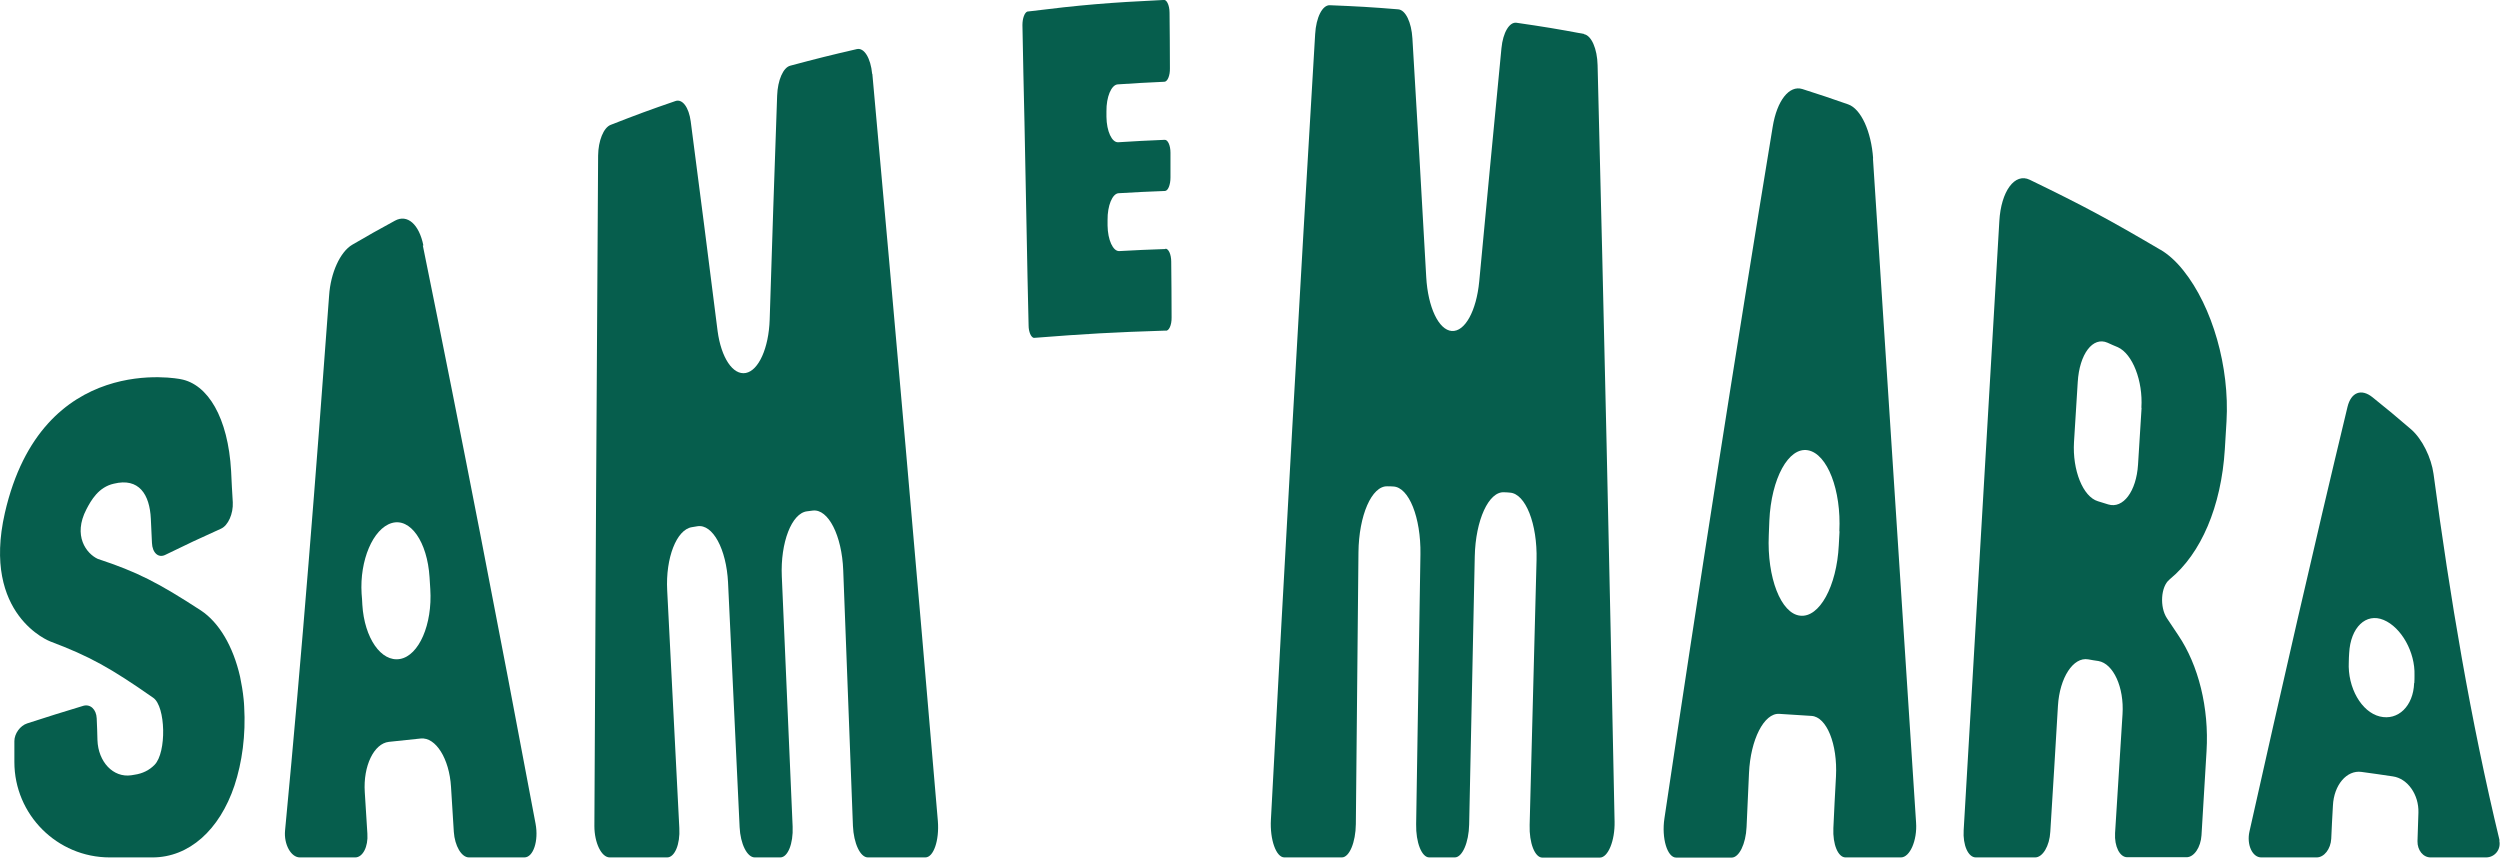
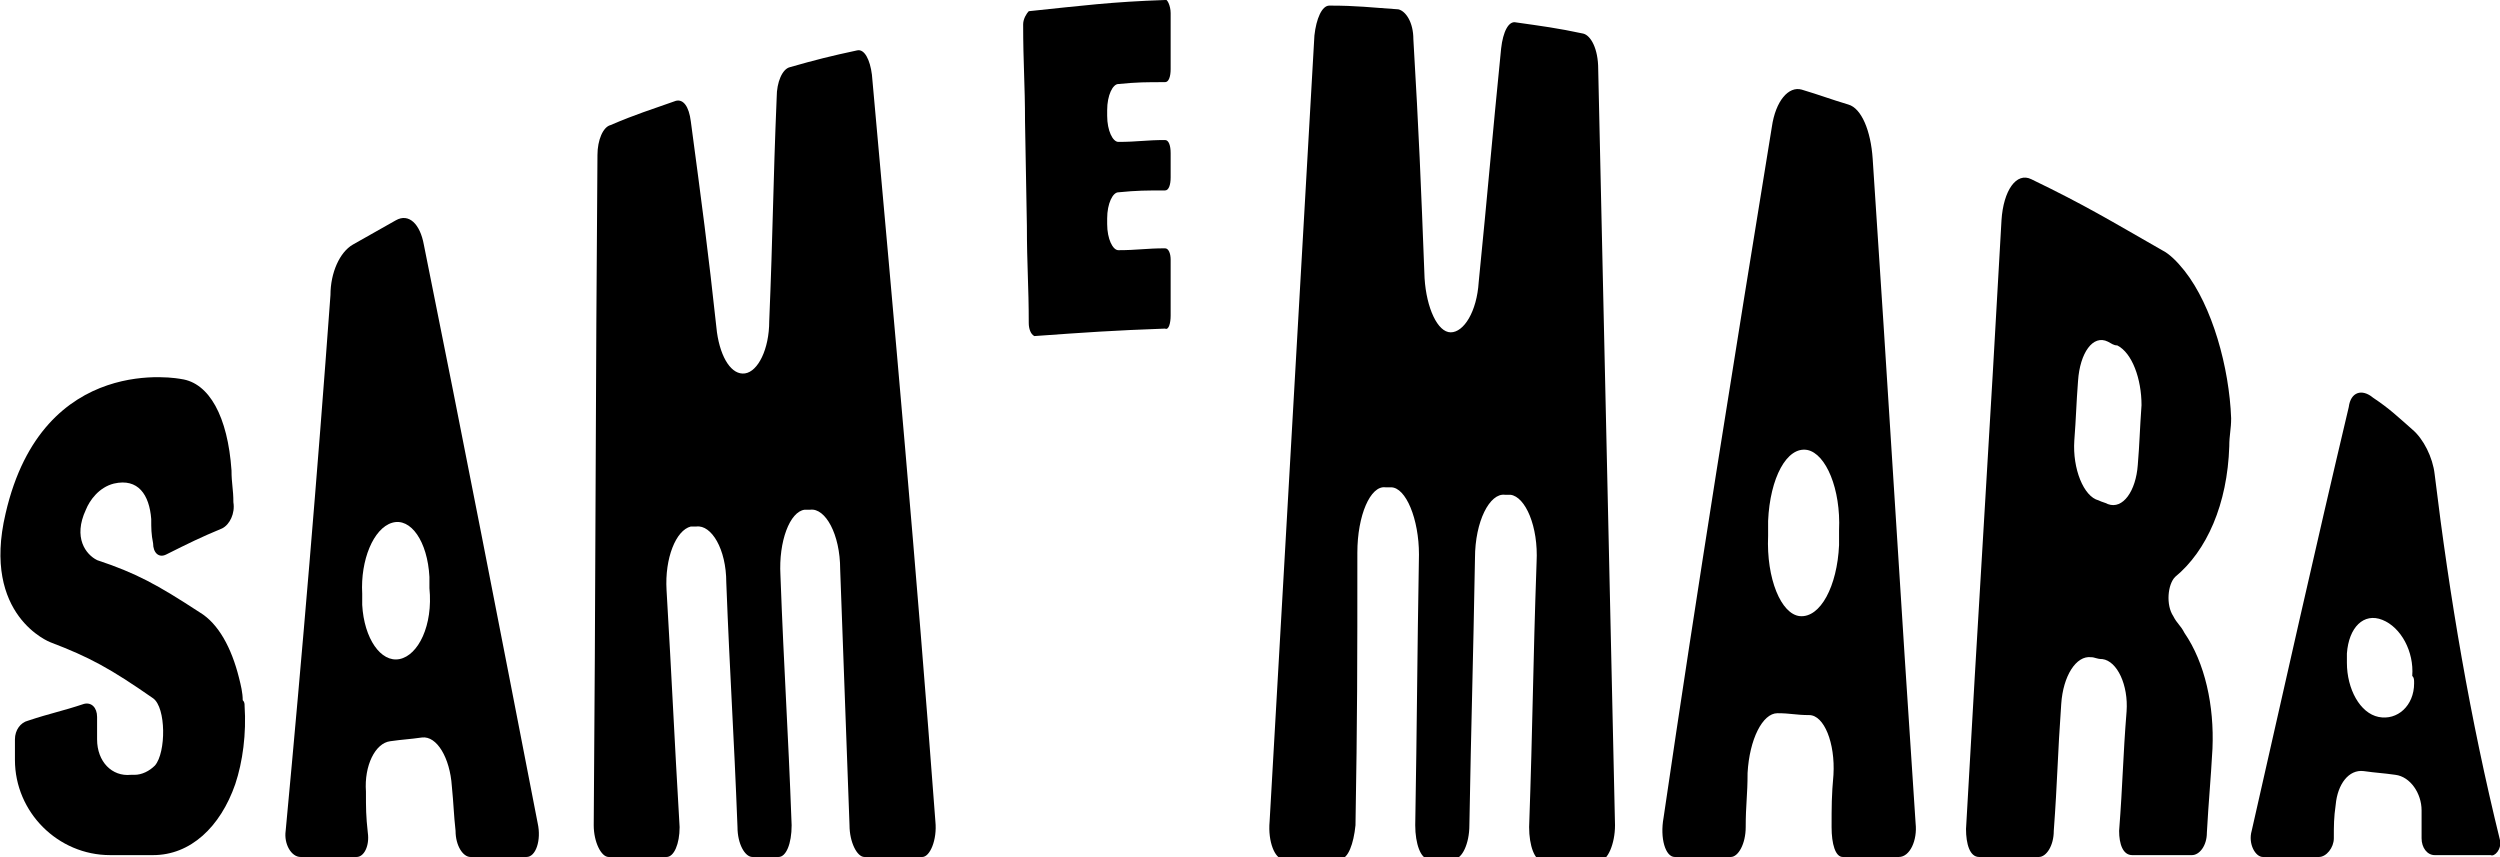
- <svg xmlns="http://www.w3.org/2000/svg" id="Layer_1" data-name="Layer 1" viewBox="0 0 133.92 45.94">
-   <defs>
-     <style>
-       .cls-1 {
-         fill: #065e4d;
-       }
-     </style>
-   </defs>
-   <path class="cls-1" d="M84.86,1.82c-1.44-.27-2.17-.39-3.62-.6-.38-.06-.73,.52-.81,1.36-.48,4.98-.72,7.48-1.19,12.49-.15,1.59-.77,2.71-1.47,2.66-.7-.05-1.28-1.27-1.37-2.89-.29-5.1-.43-7.66-.74-12.78-.05-.87-.37-1.53-.76-1.56-1.46-.12-2.19-.16-3.66-.22-.4-.02-.74,.65-.79,1.55-.84,14.02-1.63,28.05-2.37,42.08-.06,1.07,.28,2.02,.72,2.02h3.08c.4,0,.74-.8,.75-1.79,.06-5.82,.08-8.73,.14-14.55,.02-1.98,.71-3.57,1.55-3.54,.12,0,.19,0,.31,.01,.84,.03,1.49,1.66,1.46,3.63-.09,5.79-.14,8.68-.23,14.46-.02,.98,.3,1.78,.7,1.78,.55,0,.82,0,1.37,0,.4,0,.75-.79,.77-1.77,.12-5.74,.18-8.61,.3-14.35,.04-1.95,.75-3.5,1.58-3.44,.12,0,.19,.01,.31,.02,.83,.06,1.47,1.67,1.42,3.61-.15,5.68-.22,8.51-.37,14.19-.03,.97,.28,1.75,.68,1.75,1.23,0,1.85,0,3.08,0,.44,0,.81-.9,.79-1.92-.27-13.51-.57-27.02-.91-40.53-.02-.88-.33-1.59-.73-1.66Z" />
-   <path class="cls-1" d="M46.72,3.96c-.08-.85-.43-1.42-.82-1.33-1.43,.33-2.15,.51-3.57,.89-.38,.1-.67,.78-.7,1.6-.17,4.83-.25,7.24-.4,12.01-.05,1.51-.59,2.72-1.28,2.85-.69,.13-1.32-.82-1.51-2.25-.57-4.53-.86-6.77-1.44-11.23-.1-.75-.44-1.21-.81-1.09-1.4,.48-2.1,.74-3.48,1.28-.38,.15-.66,.85-.67,1.64-.08,11.97-.14,23.95-.2,35.92,0,.9,.38,1.68,.82,1.68,1.23,0,1.85,0,3.08,0,.4,0,.7-.7,.65-1.57-.26-5.1-.39-7.64-.65-12.74-.09-1.73,.5-3.25,1.32-3.38,.12-.02,.18-.03,.3-.05,.82-.13,1.55,1.22,1.64,3.01,.25,5.24,.37,7.87,.62,13.11,.04,.89,.4,1.62,.81,1.62h1.37c.4,0,.7-.74,.66-1.65-.23-5.36-.35-8.04-.58-13.4-.08-1.82,.53-3.39,1.35-3.49,.12-.02,.18-.02,.31-.04,.83-.1,1.56,1.34,1.63,3.2,.21,5.48,.31,8.22,.52,13.69,.04,.93,.39,1.69,.8,1.69h3.08c.44,0,.75-.91,.67-1.94-1.13-13.35-2.3-26.69-3.51-40.03Z" />
-   <path class="cls-1" d="M115.73,13.38c-2.75-1.62-4.15-2.37-7-3.75-.8-.39-1.54,.61-1.63,2.22-.64,10.87-1.27,21.75-1.91,32.62-.05,.8,.24,1.46,.65,1.46,1.27,0,1.91,0,3.18,0,.4,0,.77-.61,.81-1.37,.17-2.7,.25-4.05,.41-6.75,.09-1.51,.82-2.63,1.62-2.49,.22,.04,.33,.06,.55,.09,.8,.14,1.38,1.41,1.29,2.84-.16,2.55-.24,3.83-.4,6.38-.04,.71,.25,1.29,.65,1.29h3.18c.4,0,.76-.53,.8-1.18,.11-1.8,.16-2.7,.27-4.5,.14-2.32-.43-4.61-1.52-6.22-.24-.36-.36-.54-.6-.9-.4-.6-.33-1.7,.13-2.07,.01-.01,.02-.02,.03-.03,1.66-1.36,2.75-3.88,2.94-6.96,.04-.59,.05-.89,.09-1.49,.17-2.9-.75-6.13-2.31-8.08-.39-.49-.81-.87-1.24-1.12Zm-1.01,8.47c-.08,1.22-.11,1.82-.19,3.04-.09,1.43-.8,2.38-1.6,2.13-.22-.07-.33-.1-.55-.17-.8-.24-1.37-1.66-1.28-3.17,.08-1.28,.12-1.93,.2-3.21,.09-1.51,.81-2.46,1.6-2.11,.22,.1,.33,.15,.55,.24,.79,.36,1.35,1.81,1.26,3.24Z" />
-   <path class="cls-1" d="M100.34,8.49c-.1-1.45-.65-2.66-1.34-2.9-.98-.34-1.47-.51-2.45-.82-.7-.22-1.36,.61-1.59,2.02-2.03,12.34-3.96,24.69-5.8,37.05-.16,1.06,.15,2.1,.63,2.1,1.19,0,1.78,0,2.97,0,.4,0,.76-.73,.8-1.64,.05-1.15,.08-1.73,.13-2.88,.08-1.81,.81-3.23,1.62-3.18,.69,.04,1.04,.07,1.73,.11,.81,.05,1.4,1.51,1.31,3.24-.06,1.11-.09,1.66-.14,2.77-.04,.87,.25,1.57,.65,1.57h2.97c.48,0,.88-.92,.81-1.87-.77-11.86-1.54-23.72-2.31-35.58Zm-1.8,19.98c-.02,.3-.02,.45-.04,.74-.11,2.2-1.04,3.89-2.07,3.77-1.03-.11-1.78-2.04-1.68-4.31,.01-.31,.02-.46,.03-.77,.1-2.27,1.03-3.97,2.07-3.78,1.04,.19,1.79,2.14,1.68,4.34Z" />
-   <path class="cls-1" d="M22.68,13.15c-.23-1.14-.86-1.69-1.52-1.33-.92,.5-1.38,.76-2.29,1.29-.65,.38-1.16,1.51-1.24,2.72-.7,9.56-1.45,19.12-2.36,28.66-.07,.74,.32,1.44,.79,1.44,1.19,0,1.78,0,2.97,0,.4,0,.7-.57,.65-1.27-.06-.89-.08-1.34-.14-2.23-.09-1.4,.49-2.6,1.29-2.69,.68-.07,1.02-.11,1.71-.18,.8-.08,1.53,1.08,1.62,2.59,.06,.96,.09,1.45,.15,2.41,.05,.75,.41,1.37,.81,1.37h2.97c.48,0,.77-.89,.6-1.8-1.94-10.34-3.94-20.67-6.04-30.98Zm-1.25,22.15c-1.01,.18-1.91-1.12-2.02-2.9-.01-.24-.02-.36-.04-.6-.11-1.78,.61-3.48,1.61-3.78,1-.3,1.91,1,2.03,2.9,.02,.26,.02,.38,.04,.64,.12,1.89-.61,3.56-1.62,3.74Z" />
-   <path class="cls-1" d="M133.9,45.03c-1.56-6.47-2.66-13.05-3.54-19.64-.12-.88-.61-1.87-1.19-2.38-.82-.71-1.24-1.05-2.08-1.73-.6-.48-1.15-.27-1.34,.52-1.82,7.56-3.55,15.15-5.25,22.74-.16,.7,.15,1.39,.63,1.39h2.97c.4,0,.75-.45,.78-1,.03-.71,.05-1.06,.09-1.77,.05-1.11,.74-1.92,1.53-1.81,.67,.09,1.01,.14,1.68,.24,.79,.11,1.4,.98,1.37,1.94-.02,.61-.03,.92-.05,1.53-.01,.48,.3,.87,.7,.87,1.19,0,1.78,0,2.97,0,.48,0,.82-.44,.71-.91Zm-4.58-8.44c-.04,1.23-.86,2.03-1.84,1.79s-1.73-1.54-1.66-2.92c0-.19,.01-.28,.02-.47,.07-1.38,.9-2.18,1.85-1.78,.95,.4,1.69,1.73,1.65,2.96,0,.17,0,.25-.01,.42Z" />
-   <path class="cls-1" d="M13.08,37.85h0c0-.13-.02-.26-.03-.4-.04-.41-.11-.81-.19-1.2-.37-1.63-1.13-2.91-2.1-3.55-2.29-1.49-3.4-2.06-5.52-2.76-.61-.28-1.35-1.24-.61-2.66,.25-.48,.65-1.19,1.47-1.37,1.34-.33,1.92,.57,1.98,1.88,.02,.52,.04,.77,.06,1.29,.02,.54,.35,.83,.72,.64,1.19-.58,1.78-.86,2.98-1.4,.38-.17,.66-.8,.63-1.41-.04-.67-.06-1.01-.09-1.68-.16-2.86-1.25-4.66-2.71-4.92h0S2.25,18.78,.26,27.48c-1.25,5.49,2.43,6.88,2.43,6.88,2.12,.8,3.23,1.42,5.52,3.02,.67,.47,.72,2.93,.07,3.59-.28,.29-.65,.47-1.07,.53-.07,.01-.11,.02-.18,.03-.96,.14-1.77-.71-1.81-1.89-.01-.46-.02-.69-.04-1.16-.02-.48-.34-.78-.72-.67-1.21,.37-1.81,.55-3,.94-.38,.12-.69,.55-.69,.95v1.12c0,2.82,2.29,5.11,5.11,5.11h2.29c1.95,0,3.59-1.46,4.39-3.85,.41-1.24,.61-2.71,.52-4.23h0Z" />
-   <path class="cls-1" d="M62.43,13.34c-.99,.03-1.48,.06-2.47,.11-.34,.02-.62-.6-.63-1.37,0-.12,0-.17,0-.29-.01-.78,.26-1.42,.59-1.44,.99-.06,1.49-.08,2.48-.12,.17,0,.3-.33,.3-.72,0-.53,0-.8,0-1.33,0-.39-.14-.7-.31-.69-1,.04-1.5,.07-2.49,.13-.34,.02-.62-.59-.63-1.36,0-.12,0-.17,0-.29-.01-.78,.26-1.42,.6-1.45,1-.07,1.5-.09,2.5-.14,.17,0,.31-.33,.3-.72,0-1.19-.01-1.79-.02-2.98,0-.42-.17-.75-.35-.68-2.91,.14-4.37,.26-7.27,.62-.15,.06-.26,.37-.26,.72,.04,2.1,.06,3.15,.11,5.25l.11,5.59c.04,2.1,.06,3.15,.11,5.25,0,.35,.13,.64,.28,.67,2.82-.22,4.23-.3,7.05-.39,.18,.05,.34-.29,.33-.71,0-1.19-.01-1.79-.02-2.98,0-.39-.14-.7-.31-.7Z" />
+ <svg xmlns="http://www.w3.org/2000/svg" version="1.1" id="Layer_1" x="0px" y="0px" viewBox="0 0 133.9 45.9" style="enable-background:new 0 0 133.9 45.9;" xml:space="preserve">
+   <style type="text/css">
+ 	.st0{fill:#000000;}
+ </style>
+   <g>
+     <path class="st0" d="M22.7,13.1L22.7,13.1c-0.2-1.1-0.8-1.7-1.5-1.3c-0.9,0.5-1.4,0.8-2.3,1.3c-0.7,0.4-1.2,1.5-1.2,2.7   c-0.7,9.6-1.5,19.1-2.4,28.7c-0.1,0.7,0.3,1.4,0.8,1.4c1.2,0,1.8,0,3,0c0.4,0,0.7-0.6,0.6-1.3c-0.1-0.9-0.1-1.3-0.1-2.2   c-0.1-1.4,0.5-2.6,1.3-2.7c0.7-0.1,1-0.1,1.7-0.2c0.8-0.1,1.5,1.1,1.6,2.6c0.1,1,0.1,1.5,0.2,2.4c0,0.8,0.4,1.4,0.8,1.4h3   c0.5,0,0.8-0.9,0.6-1.8C26.8,33.8,24.8,23.5,22.7,13.1z M21.4,35.3c-1,0.2-1.9-1.1-2-2.9c0-0.2,0-0.4,0-0.6C19.3,30,20,28.3,21,28   c1-0.3,1.9,1,2,2.9c0,0.3,0,0.4,0,0.6C23.2,33.5,22.4,35.1,21.4,35.3z" />
+     <path class="st0" d="M13,37.5c0-0.4-0.1-0.8-0.2-1.2c-0.4-1.6-1.1-2.9-2.1-3.5c-2.3-1.5-3.4-2.1-5.5-2.8c-0.6-0.3-1.3-1.2-0.6-2.7   c0.2-0.5,0.7-1.2,1.5-1.4c1.3-0.3,1.9,0.6,2,1.9c0,0.5,0,0.8,0.1,1.3c0,0.5,0.3,0.8,0.7,0.6c1.2-0.6,1.8-0.9,3-1.4   c0.4-0.2,0.7-0.8,0.6-1.4c0-0.7-0.1-1-0.1-1.7c-0.2-2.9-1.2-4.7-2.7-4.9c0,0-7.4-1.5-9.4,7.2C-1,33,2.7,34.4,2.7,34.4   c2.1,0.8,3.2,1.4,5.5,3c0.7,0.5,0.7,2.9,0.1,3.6c-0.3,0.3-0.7,0.5-1.1,0.5c-0.1,0-0.1,0-0.2,0c-1,0.1-1.8-0.7-1.8-1.9   c0-0.5,0-0.7,0-1.2c0-0.5-0.3-0.8-0.7-0.7c-1.2,0.4-1.8,0.5-3,0.9c-0.4,0.1-0.7,0.5-0.7,1v1.1c0,2.8,2.3,5.1,5.1,5.1h2.3   c2,0,3.6-1.5,4.4-3.8c0.4-1.2,0.6-2.7,0.5-4.2C13.1,37.7,13.1,37.6,13,37.5z" />
+     <path class="st0" d="M46.7,4L46.7,4c-0.1-0.8-0.4-1.4-0.8-1.3c-1.4,0.3-2.2,0.5-3.6,0.9c-0.4,0.1-0.7,0.8-0.7,1.6   c-0.2,4.8-0.2,7.2-0.4,12c0,1.5-0.6,2.7-1.3,2.8s-1.3-0.8-1.5-2.2C37.9,13.2,37.6,11,37,6.5c-0.1-0.8-0.4-1.2-0.8-1.1   c-1.4,0.5-2.1,0.7-3.5,1.3C32.3,6.8,32,7.5,32,8.3c-0.1,12-0.1,23.9-0.2,35.9c0,0.9,0.4,1.7,0.8,1.7c1.2,0,1.8,0,3.1,0   c0.4,0,0.7-0.7,0.7-1.6c-0.3-5.1-0.4-7.6-0.7-12.7c-0.1-1.7,0.5-3.2,1.3-3.4c0.1,0,0.2,0,0.3,0c0.8-0.1,1.6,1.2,1.6,3   c0.2,5.2,0.4,7.9,0.6,13.1c0,0.9,0.4,1.6,0.8,1.6h1.4c0.4,0,0.7-0.7,0.7-1.7c-0.2-5.4-0.4-8-0.6-13.4c-0.1-1.8,0.5-3.4,1.3-3.5   c0.1,0,0.2,0,0.3,0c0.8-0.1,1.6,1.3,1.6,3.2c0.2,5.5,0.3,8.2,0.5,13.7c0,0.9,0.4,1.7,0.8,1.7h3.1c0.4,0,0.8-0.9,0.7-1.9   C49.1,30.6,47.9,17.3,46.7,4z" />
+     <path class="st0" d="M117,14.5c-0.4-0.5-0.8-0.9-1.2-1.1l0,0c-2.8-1.6-4.1-2.4-7-3.8c-0.8-0.4-1.5,0.6-1.6,2.2   c-0.6,10.9-1.3,21.8-1.9,32.6c0,0.8,0.2,1.5,0.7,1.5c1.3,0,1.9,0,3.2,0c0.4,0,0.8-0.6,0.8-1.4c0.2-2.7,0.2-4,0.4-6.8   c0.1-1.5,0.8-2.6,1.6-2.5c0.2,0,0.3,0.1,0.6,0.1c0.8,0.1,1.4,1.4,1.3,2.8c-0.2,2.5-0.2,3.8-0.4,6.4c0,0.7,0.2,1.3,0.7,1.3h3.2   c0.4,0,0.8-0.5,0.8-1.2c0.1-1.8,0.2-2.7,0.3-4.5c0.1-2.3-0.4-4.6-1.5-6.2c-0.2-0.4-0.4-0.5-0.6-0.9c-0.4-0.6-0.3-1.7,0.1-2.1   c0,0,0,0,0,0c1.7-1.4,2.8-3.9,2.9-7c0-0.6,0.1-0.9,0.1-1.5C119.4,19.7,118.5,16.4,117,14.5z M114.5,24.9c-0.1,1.4-0.8,2.4-1.6,2.1   c-0.2-0.1-0.3-0.1-0.5-0.2c-0.8-0.2-1.4-1.7-1.3-3.2c0.1-1.3,0.1-1.9,0.2-3.2c0.1-1.5,0.8-2.5,1.6-2.1c0.2,0.1,0.3,0.2,0.5,0.2   c0.8,0.4,1.3,1.8,1.3,3.2l0,0C114.6,23.1,114.6,23.7,114.5,24.9z" />
+     <path class="st0" d="M133.9,45c-1.6-6.5-2.7-13-3.5-19.6c-0.1-0.9-0.6-1.9-1.2-2.4c-0.8-0.7-1.2-1.1-2.1-1.7   c-0.6-0.5-1.2-0.3-1.3,0.5c-1.8,7.6-3.5,15.2-5.2,22.7c-0.2,0.7,0.2,1.4,0.6,1.4h3c0.4,0,0.8-0.5,0.8-1c0-0.7,0-1.1,0.1-1.8   c0.1-1.1,0.7-1.9,1.5-1.8c0.7,0.1,1,0.1,1.7,0.2c0.8,0.1,1.4,1,1.4,1.9c0,0.6,0,0.9,0,1.5c0,0.5,0.3,0.9,0.7,0.9c1.2,0,1.8,0,3,0   C133.6,45.9,134,45.5,133.9,45L133.9,45z M129.3,36.6L129.3,36.6c0,1.2-0.9,2-1.9,1.8c-1-0.2-1.7-1.5-1.7-2.9c0-0.2,0-0.3,0-0.5   c0.1-1.4,0.9-2.2,1.9-1.8c1,0.4,1.7,1.7,1.6,3C129.3,36.3,129.3,36.4,129.3,36.6z" />
+     <path class="st0" d="M102.6,44.1c-0.8-11.9-1.5-23.7-2.3-35.6l0,0C100.2,7,99.7,5.8,99,5.6c-1-0.3-1.5-0.5-2.5-0.8   c-0.7-0.2-1.4,0.6-1.6,2c-2,12.3-4,24.7-5.8,37c-0.2,1.1,0.1,2.1,0.6,2.1c1.2,0,1.8,0,3,0c0.4,0,0.8-0.7,0.8-1.6   c0-1.2,0.1-1.7,0.1-2.9c0.1-1.8,0.8-3.2,1.6-3.2c0.7,0,1,0.1,1.7,0.1c0.8,0,1.4,1.5,1.3,3.2c-0.1,1.1-0.1,1.7-0.1,2.8   c0,0.9,0.2,1.6,0.6,1.6h3C102.3,45.9,102.7,45,102.6,44.1z M98.5,29.2c-0.1,2.2-1,3.9-2.1,3.8c-1-0.1-1.8-2-1.7-4.3   c0-0.3,0-0.5,0-0.8c0.1-2.3,1-4,2.1-3.8c1,0.2,1.8,2.1,1.7,4.3l0,0C98.5,28.8,98.5,28.9,98.5,29.2z" />
+     <path class="st0" d="M62.4,13.3L62.4,13.3c-1,0-1.5,0.1-2.5,0.1c-0.3,0-0.6-0.6-0.6-1.4c0-0.1,0-0.2,0-0.3c0-0.8,0.3-1.4,0.6-1.4   c1-0.1,1.5-0.1,2.5-0.1c0.2,0,0.3-0.3,0.3-0.7c0-0.5,0-0.8,0-1.3c0-0.4-0.1-0.7-0.3-0.7c-1,0-1.5,0.1-2.5,0.1   c-0.3,0-0.6-0.6-0.6-1.4c0-0.1,0-0.2,0-0.3c0-0.8,0.3-1.4,0.6-1.4c1-0.1,1.5-0.1,2.5-0.1c0.2,0,0.3-0.3,0.3-0.7c0-1.2,0-1.8,0-3   c0-0.4-0.2-0.8-0.3-0.7c-2.9,0.1-4.4,0.3-7.3,0.6c-0.1,0.1-0.3,0.4-0.3,0.7c0,2.1,0.1,3.2,0.1,5.2l0.1,5.6c0,2.1,0.1,3.2,0.1,5.2   c0,0.3,0.1,0.6,0.3,0.7c2.8-0.2,4.2-0.3,7-0.4c0.2,0.1,0.3-0.3,0.3-0.7c0-1.2,0-1.8,0-3C62.7,13.6,62.6,13.3,62.4,13.3z" />
+     <path class="st0" d="M84.8,1.8L84.8,1.8c-1.4-0.3-2.2-0.4-3.6-0.6c-0.4-0.1-0.7,0.5-0.8,1.4c-0.5,5-0.7,7.5-1.2,12.5   c-0.1,1.6-0.8,2.7-1.5,2.7s-1.3-1.3-1.4-2.9C76.1,9.7,76,7.2,75.7,2.1c0-0.9-0.4-1.5-0.8-1.6c-1.5-0.1-2.2-0.2-3.7-0.2   c-0.4,0-0.7,0.7-0.8,1.6c-0.8,14-1.6,28-2.4,42.1c-0.1,1.1,0.3,2,0.7,2h3.1c0.4,0,0.7-0.8,0.8-1.8c0.1-5.8,0.1-8.7,0.1-14.6   c0-2,0.7-3.6,1.5-3.5c0.1,0,0.2,0,0.3,0c0.8,0,1.5,1.7,1.5,3.6c-0.1,5.8-0.1,8.7-0.2,14.5c0,1,0.3,1.8,0.7,1.8c0.5,0,0.8,0,1.4,0   c0.4,0,0.8-0.8,0.8-1.8c0.1-5.7,0.2-8.6,0.3-14.3c0-2,0.8-3.5,1.6-3.4c0.1,0,0.2,0,0.3,0c0.8,0.1,1.5,1.7,1.4,3.6   c-0.2,5.7-0.2,8.5-0.4,14.2c0,1,0.3,1.8,0.7,1.8c1.2,0,1.8,0,3.1,0c0.4,0,0.8-0.9,0.8-1.9c-0.3-13.5-0.6-27-0.9-40.5   C85.6,2.6,85.2,1.9,84.8,1.8z" />
+   </g>
</svg>
